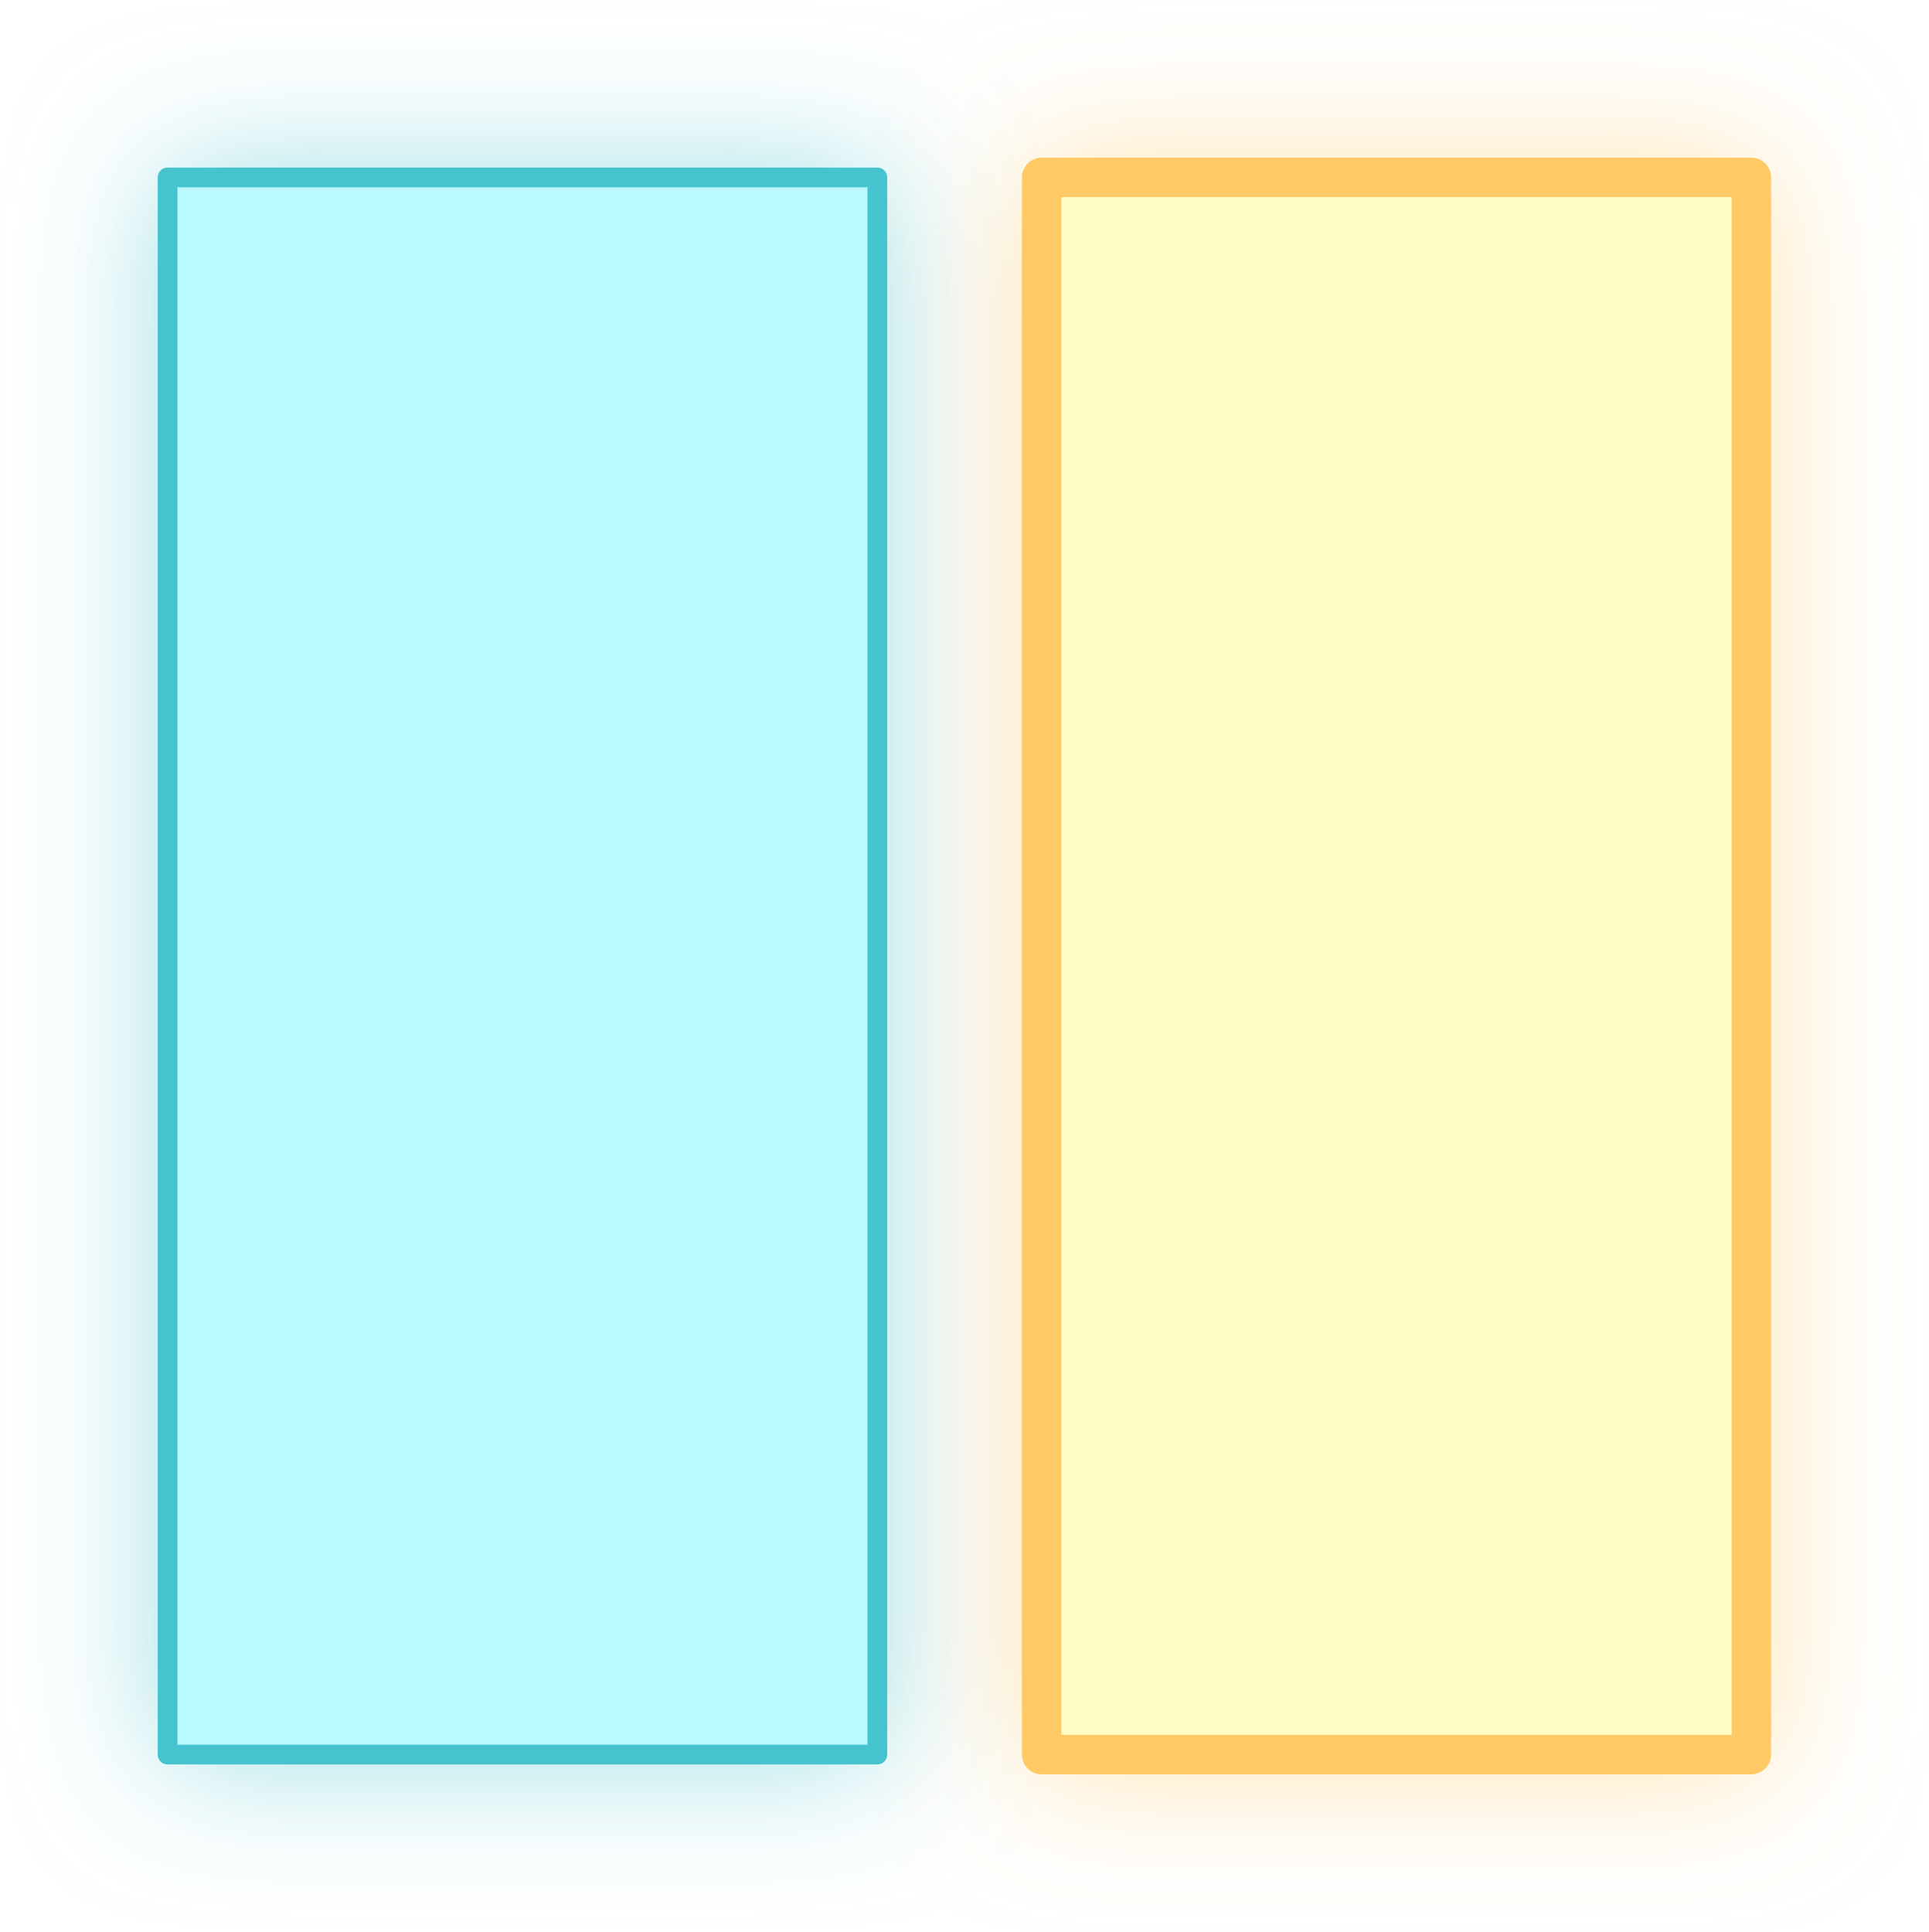
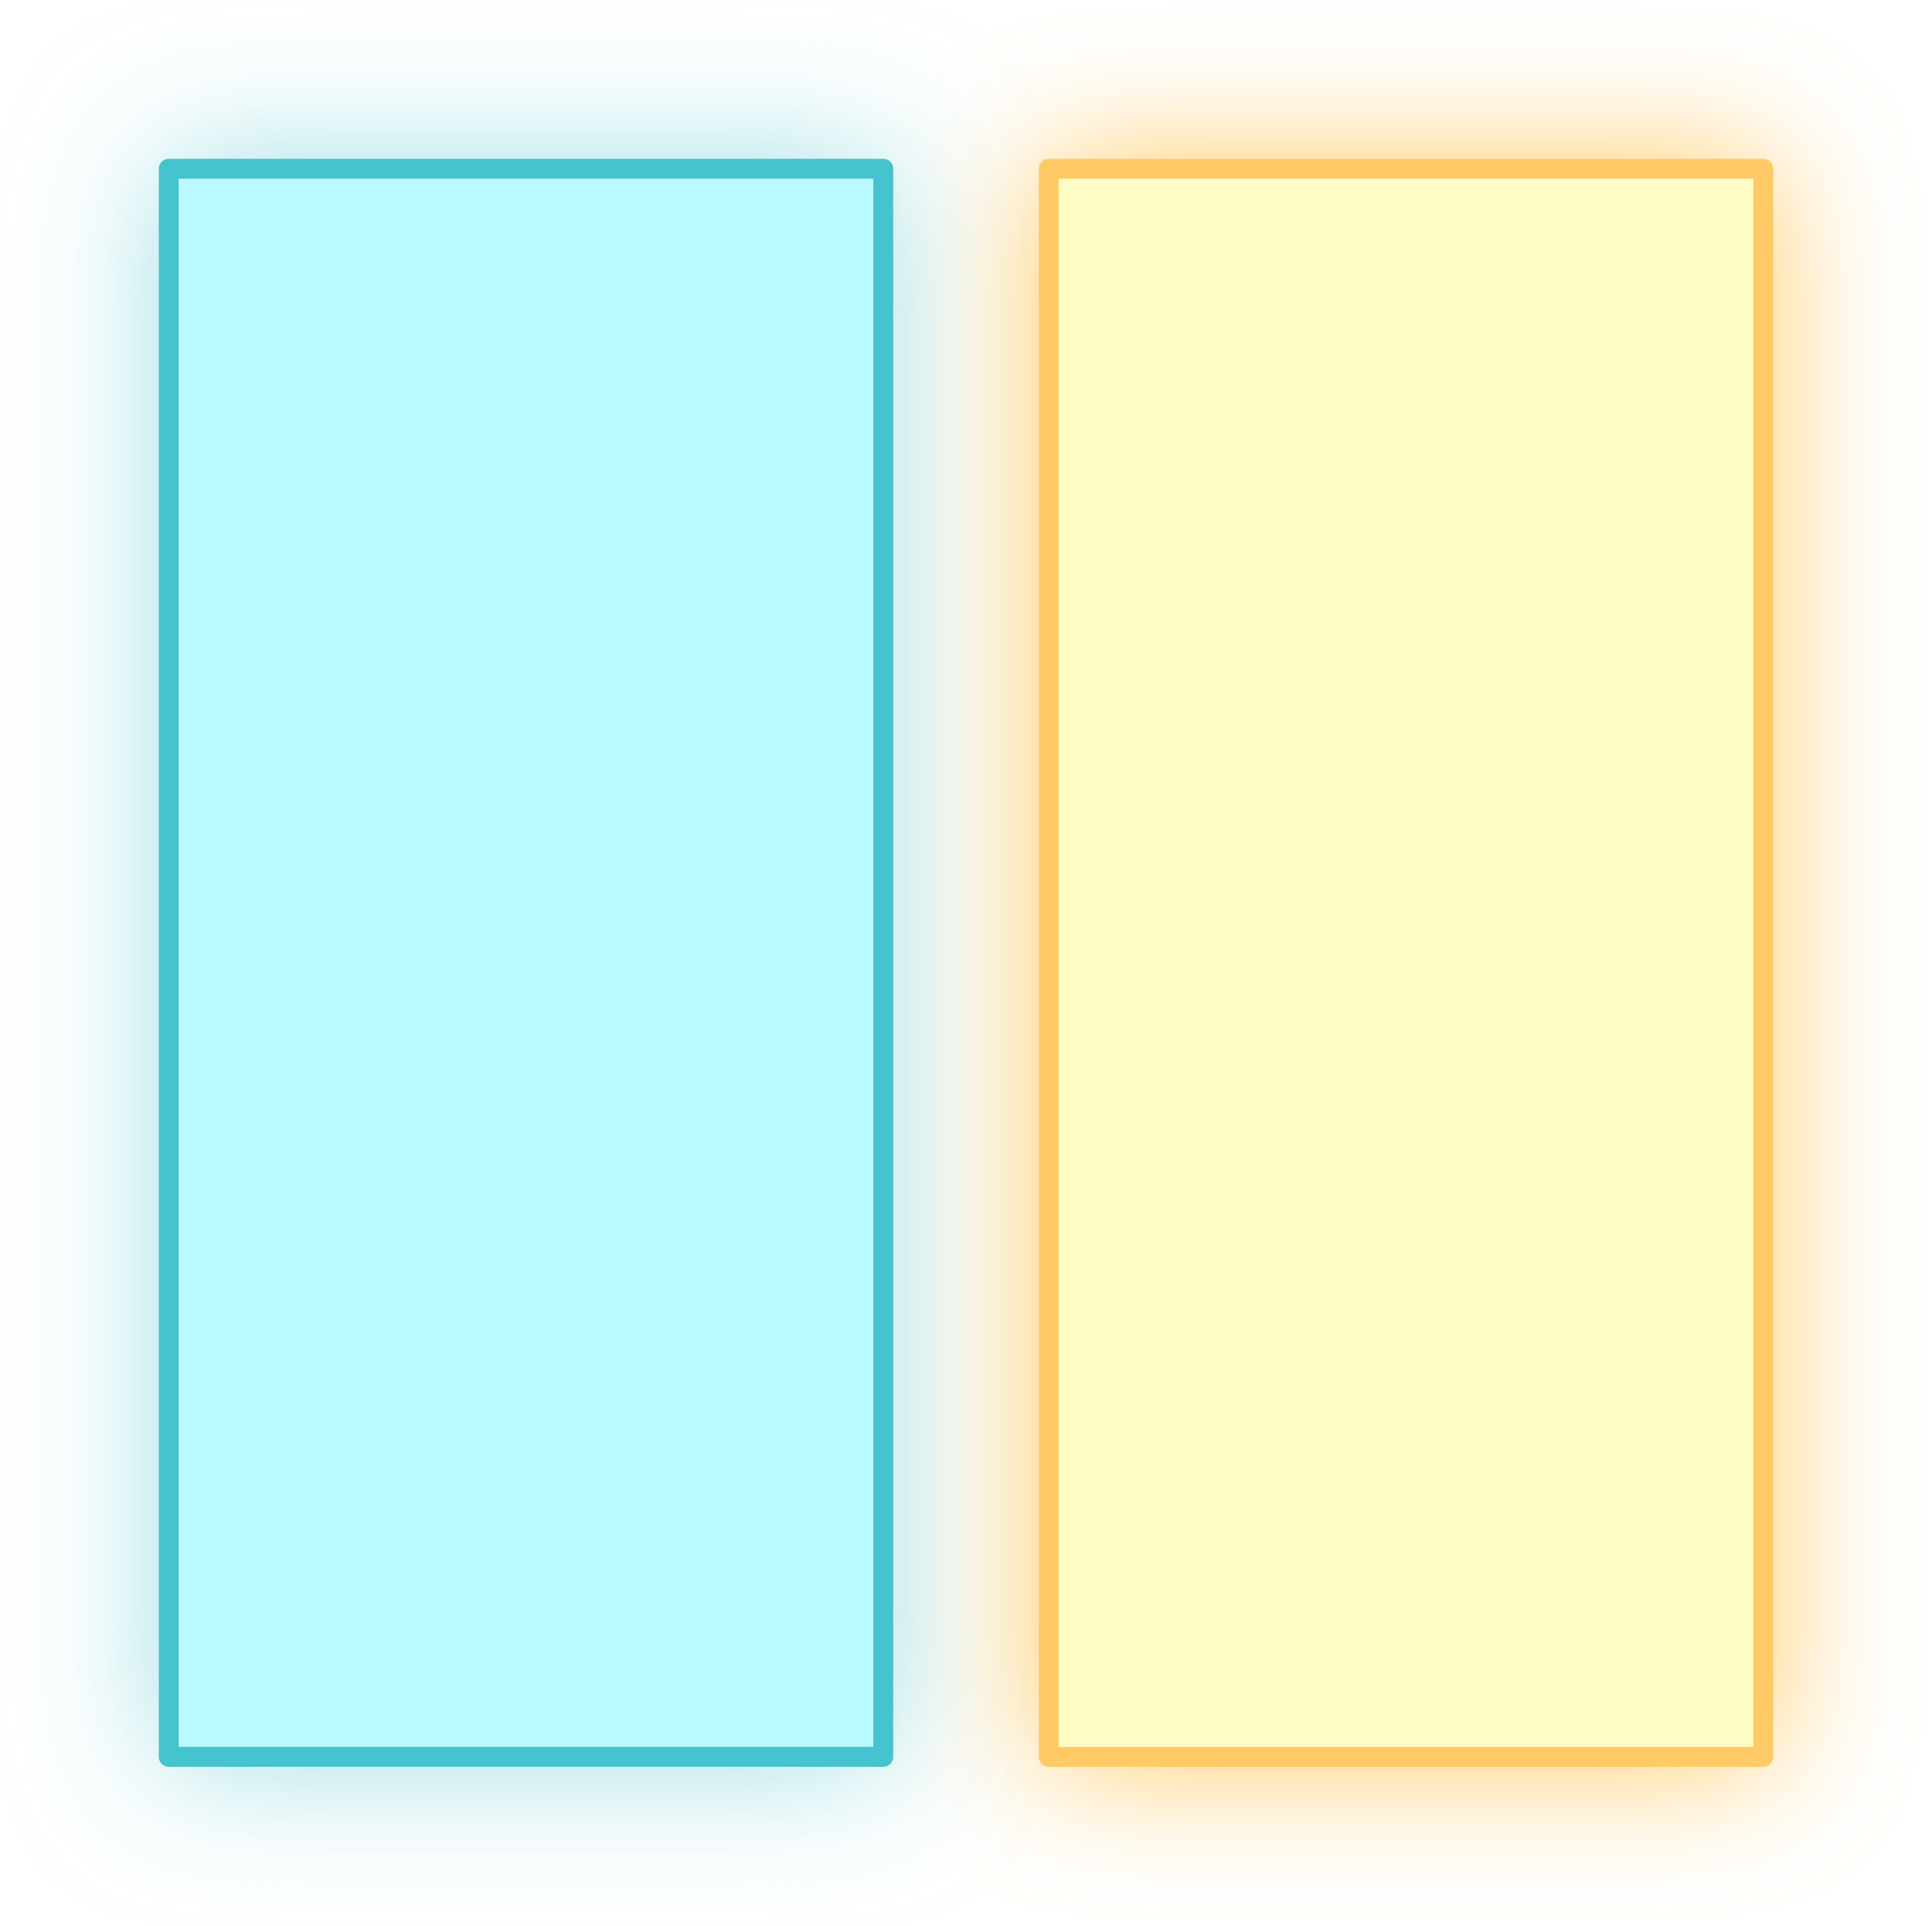
- <svg xmlns="http://www.w3.org/2000/svg" version="1.1" viewBox="1205.392 147.897 97.833 98" width="97.833" height="98">
+ <svg xmlns="http://www.w3.org/2000/svg" version="1.1" viewBox="1205.392 148.397 97.333 97" width="97.333" height="97">
  <defs>
-     <filter id="Shadow" filterUnits="userSpaceOnUse" x="1195.609" y="138.097">
+     <filter id="Shadow" filterUnits="userSpaceOnUse" x="1195.659" y="138.697">
      <feGaussianBlur in="SourceAlpha" result="blur" stdDeviation="3.488" />
      <feFlood flood-color="#45c3ce" flood-opacity=".5" result="flood" />
      <feComposite in="flood" in2="blur" operator="in" />
    </filter>
-     <filter id="Shadow_2" filterUnits="userSpaceOnUse" x="1195.609" y="138.097">
+     <filter id="Shadow_2" filterUnits="userSpaceOnUse" x="1195.659" y="138.697">
      <feGaussianBlur in="SourceAlpha" result="blur" stdDeviation="3.488" />
-       <feFlood flood-color="#ffca65" flood-opacity=".5" result="flood" />
+       <feFlood flood-color="#ffca65" result="flood" />
      <feComposite in="flood" in2="blur" operator="in" />
    </filter>
  </defs>
  <g id="Canvas_1" stroke-dasharray="none" stroke="none" fill="none" fill-opacity="1" stroke-opacity="1">
    <g id="Canvas_1_Layer_1">
      <g id="Graphic_47_shadow" filter="url(#Shadow)">
        <rect x="1213.892" y="156.897" width="36" height="80" fill="#b9f9ff" />
        <rect x="1213.892" y="156.897" width="36" height="80" stroke="#45c3ce" stroke-linecap="round" stroke-linejoin="round" stroke-width="1" />
      </g>
      <g id="Graphic_48_shadow" filter="url(#Shadow_2)">
        <rect x="1258.226" y="156.897" width="36" height="80" fill="#fffdc6" />
-         <rect x="1258.226" y="156.897" width="36" height="80" stroke="#ffca65" stroke-linecap="round" stroke-linejoin="round" stroke-width="2" />
+         <rect x="1258.226" y="156.897" width="36" height="80" stroke="#ffca65" stroke-linecap="round" stroke-linejoin="round" stroke-width="1" />
      </g>
      <g id="Graphic_47">
        <rect x="1213.892" y="156.897" width="36" height="80" fill="#b9f9ff" />
        <rect x="1213.892" y="156.897" width="36" height="80" stroke="#45c3ce" stroke-linecap="round" stroke-linejoin="round" stroke-width="1" />
      </g>
      <g id="Graphic_48">
        <rect x="1258.226" y="156.897" width="36" height="80" fill="#fffdc6" />
-         <rect x="1258.226" y="156.897" width="36" height="80" stroke="#ffca65" stroke-linecap="round" stroke-linejoin="round" stroke-width="2" />
+         <rect x="1258.226" y="156.897" width="36" height="80" stroke="#ffca65" stroke-linecap="round" stroke-linejoin="round" stroke-width="1" />
      </g>
    </g>
  </g>
</svg>
